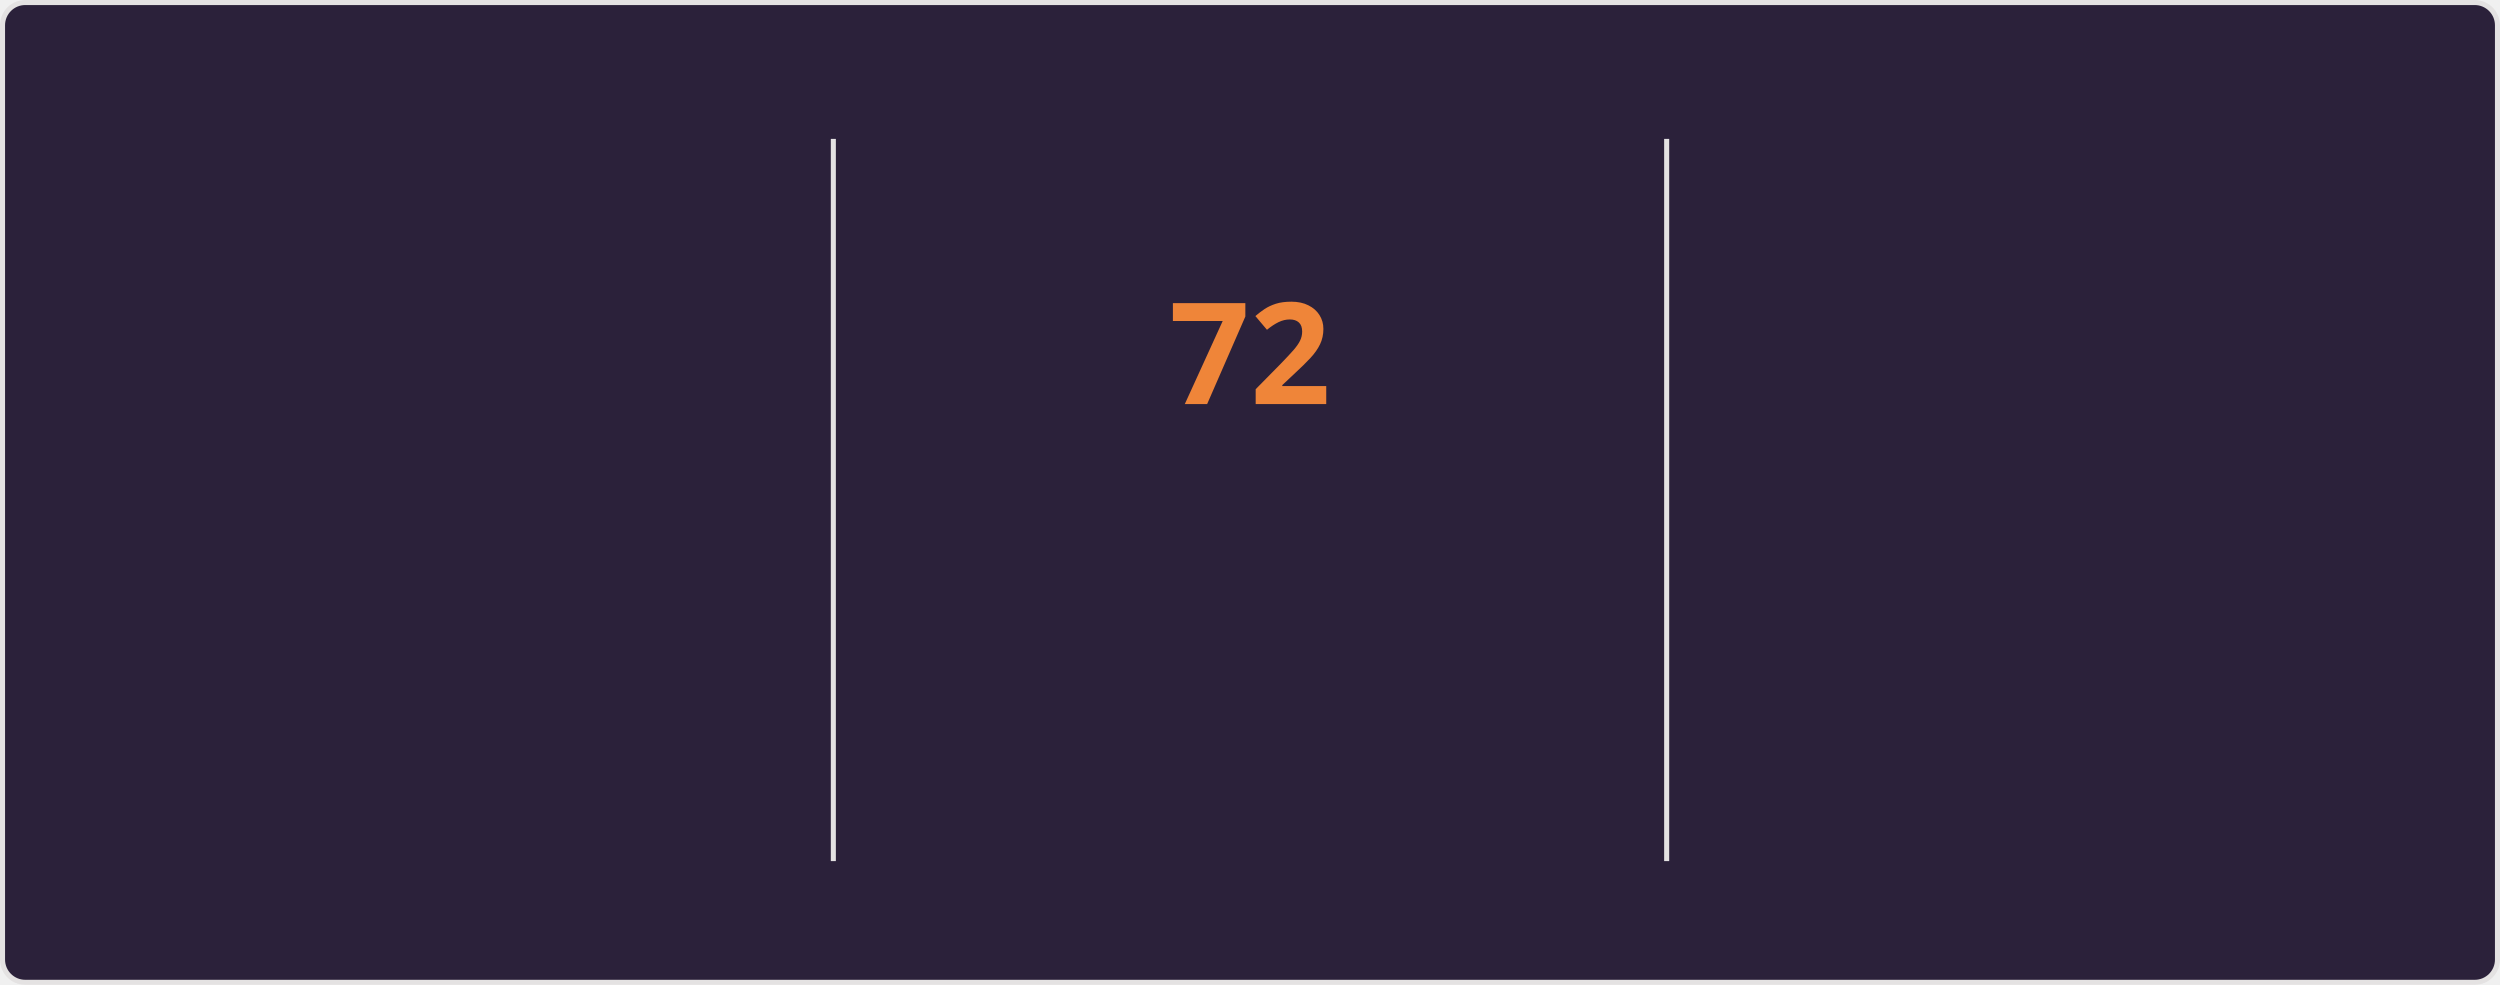
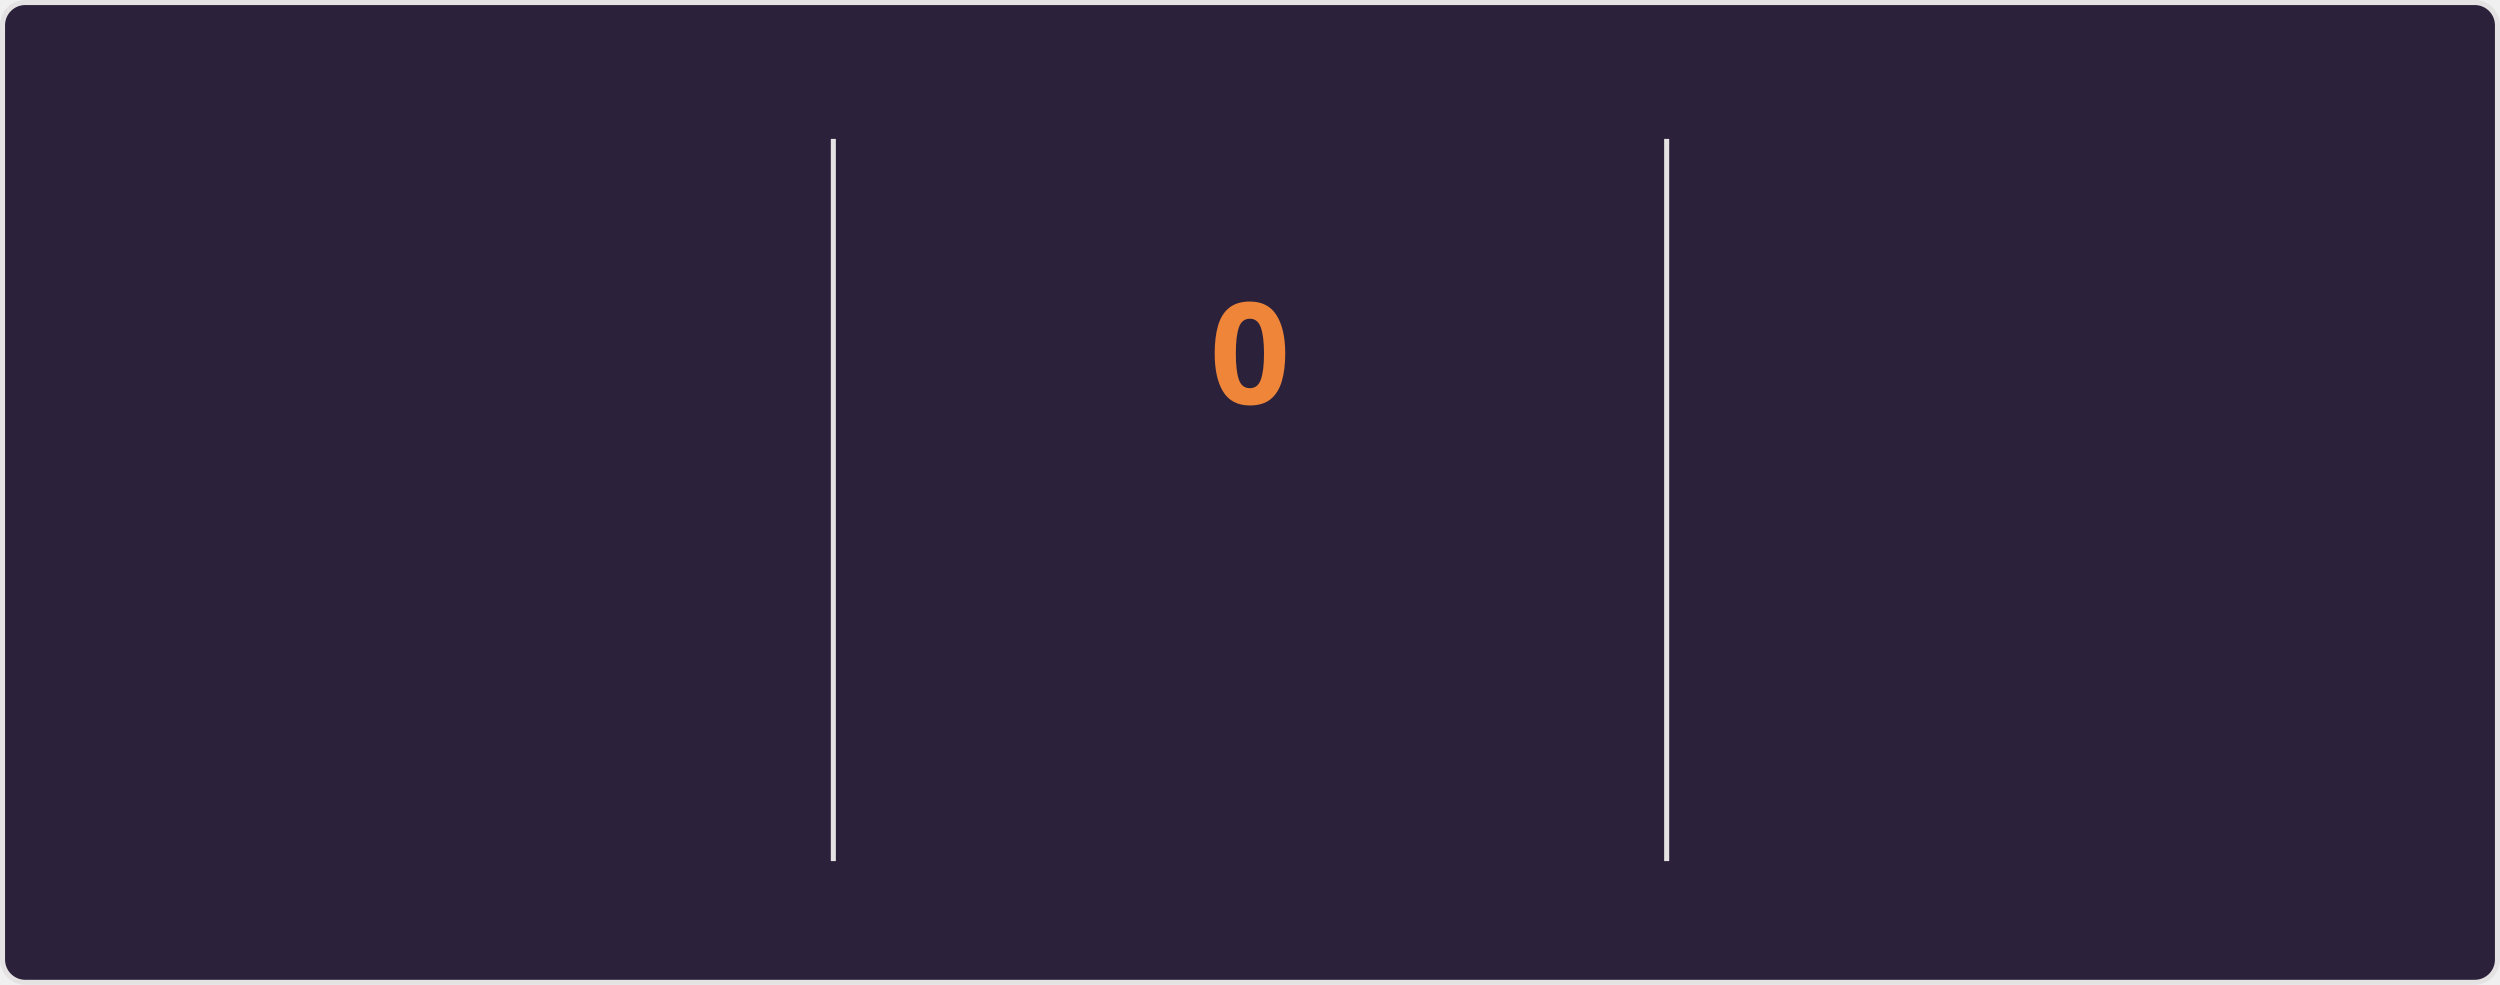
<svg xmlns="http://www.w3.org/2000/svg" style="isolation: isolate" viewBox="0 0 495 195" width="495px" height="195px" direction="ltr">
  <style>
    @keyframes currstreak {
      0% { font-size: 3px; opacity: 0.2; }
      80% { font-size: 34px; opacity: 1; }
      100% { font-size: 28px; opacity: 1; }
    }
    @keyframes fadein {
      0% { opacity: 0; }
      100% { opacity: 1; }
    }
    .big-number {
      font-family: "Segoe UI", Ubuntu, sans-serif;
      font-weight: 700;
      font-size: 28px;
      fill: #e2e9ec;
    }
    .label {
      font-family: "Segoe UI", Ubuntu, sans-serif;
      font-weight: 400;
      font-size: 14px;
      fill: #e2e9ec;
    }
    .range-text {
      font-family: "Segoe UI", Ubuntu, sans-serif;
      font-weight: 400;
      font-size: 12px;
      fill: #e2e9ec;
    }
    .current-streak-num {
      font-family: "Segoe UI", Ubuntu, sans-serif;
      font-weight: 700;
      font-size: 28px;
      fill: #ef8539;
    }</style>
  <defs>
    <clipPath id="outer_rectangle">
      <rect width="495" height="195" rx="4.5" />
    </clipPath>
    <mask id="mask_out_ring_behind_fire">
      <rect width="495" height="195" fill="white" />
      <ellipse id="mask-ellipse" cx="247.5" cy="32" rx="13" ry="18" fill="black" />
    </mask>
  </defs>
  <g clip-path="url(#outer_rectangle)">
    <g style="isolation: isolate">
      <rect fill="#2b213a" rx="4.5" x="0.5" y="0.5" width="494" height="194" stroke="#e4e2e2" />
    </g>
    <g style="isolation: isolate">
      <line x1="165" y1="28" x2="165" y2="170" vector-effect="non-scaling-stroke" stroke-width="1" stroke="#e4e2e2" stroke-linejoin="miter" stroke-linecap="square" stroke-miterlimit="3" />
      <line x1="330" y1="28" x2="330" y2="170" vector-effect="non-scaling-stroke" stroke-width="1" stroke="#e4e2e2" stroke-linejoin="miter" stroke-linecap="square" stroke-miterlimit="3" />
    </g>
    <g style="isolation: isolate">
      <g transform="translate(82.5, 48)">
        <text x="0" y="32" stroke-width="0" text-anchor="middle" class="big-number" style="opacity: 0; animation: fadein 0.5s linear forwards 0.6s">
            5.9K
          </text>
      </g>
      <g transform="translate(82.5, 84)">
        <text x="0" y="32" stroke-width="0" text-anchor="middle" class="label" style="opacity: 0; animation: fadein 0.5s linear forwards 0.7s">
            Total Contributions
          </text>
      </g>
      <g transform="translate(82.5, 114)">
        <text x="0" y="32" stroke-width="0" text-anchor="middle" class="range-text" style="opacity: 0; animation: fadein 0.5s linear forwards 0.8s">
            Sep 21 - Present
          </text>
      </g>
    </g>
    <g style="isolation: isolate">
      <g mask="url(#mask_out_ring_behind_fire)">
        <circle cx="247.5" cy="71" r="40" fill="none" stroke="#e2e9ec" stroke-width="5" style="opacity: 0; animation: fadein 0.5s linear forwards 0.4s" />
      </g>
      <g transform="translate(247.5, 19.5)" stroke-opacity="0" style="opacity: 0; animation: fadein 0.5s linear forwards 0.6s">
        <path d="M -12 -0.5 L 15 -0.5 L 15 23.5 L -12 23.5 L -12 -0.5 Z" fill="none" />
        <path d="M 1.5 0.67 C 1.5 0.67 2.24 3.32 2.24 5.47 C 2.24 7.53 0.89 9.2 -1.17 9.2 C -3.23 9.2 -4.79 7.53 -4.79 5.47 L -4.76 5.11 C -6.78 7.51 -8 10.62 -8 13.99 C -8 18.41 -4.42 22 0 22 C 4.42 22 8 18.41 8 13.99 C 8 8.6 5.41 3.79 1.5 0.67 Z M -0.29 19 C -2.07 19 -3.51 17.6 -3.51 15.86 C -3.51 14.24 -2.46 13.1 -0.7 12.74 C 1.07 12.38 2.9 11.53 3.92 10.16 C 4.31 11.45 4.51 12.81 4.51 14.2 C 4.51 16.85 2.36 19 -0.29 19 Z" fill="#e2e9ec" stroke-opacity="0" />
      </g>
      <g transform="translate(247.5, 48)">
        <text x="0" y="32" stroke-width="0" text-anchor="middle" class="current-streak-num" style="animation: currstreak 0.6s linear forwards">
-             72
+             0
          </text>
      </g>
      <g transform="translate(247.5, 108)">
        <text x="0" y="32" stroke-width="0" text-anchor="middle" class="label" style="opacity: 0; animation: fadein 0.5s linear forwards 0.9s">
            Current Streak
          </text>
      </g>
      <g transform="translate(247.5, 145)">
        <text x="0" y="21" stroke-width="0" text-anchor="middle" class="range-text" style="opacity: 0; animation: fadein 0.5s linear forwards 0.9s">
-             Jul 12 - Sep 21
+             0 days
          </text>
      </g>
    </g>
    <g style="isolation: isolate">
      <g transform="translate(412.5, 48)">
        <text x="0" y="32" stroke-width="0" text-anchor="middle" class="big-number" style="opacity: 0; animation: fadein 0.5s linear forwards 1.2s">
            72
          </text>
      </g>
      <g transform="translate(412.5, 84)">
        <text x="0" y="32" stroke-width="0" text-anchor="middle" class="label" style="opacity: 0; animation: fadein 0.5s linear forwards 1.3s">
            Longest Streak
          </text>
      </g>
      <g transform="translate(412.5, 114)">
        <text x="0" y="32" stroke-width="0" text-anchor="middle" class="range-text" style="opacity: 0; animation: fadein 0.5s linear forwards 1.4s">
            Jul 12 - Sep 21
          </text>
      </g>
    </g>
  </g>
</svg>
